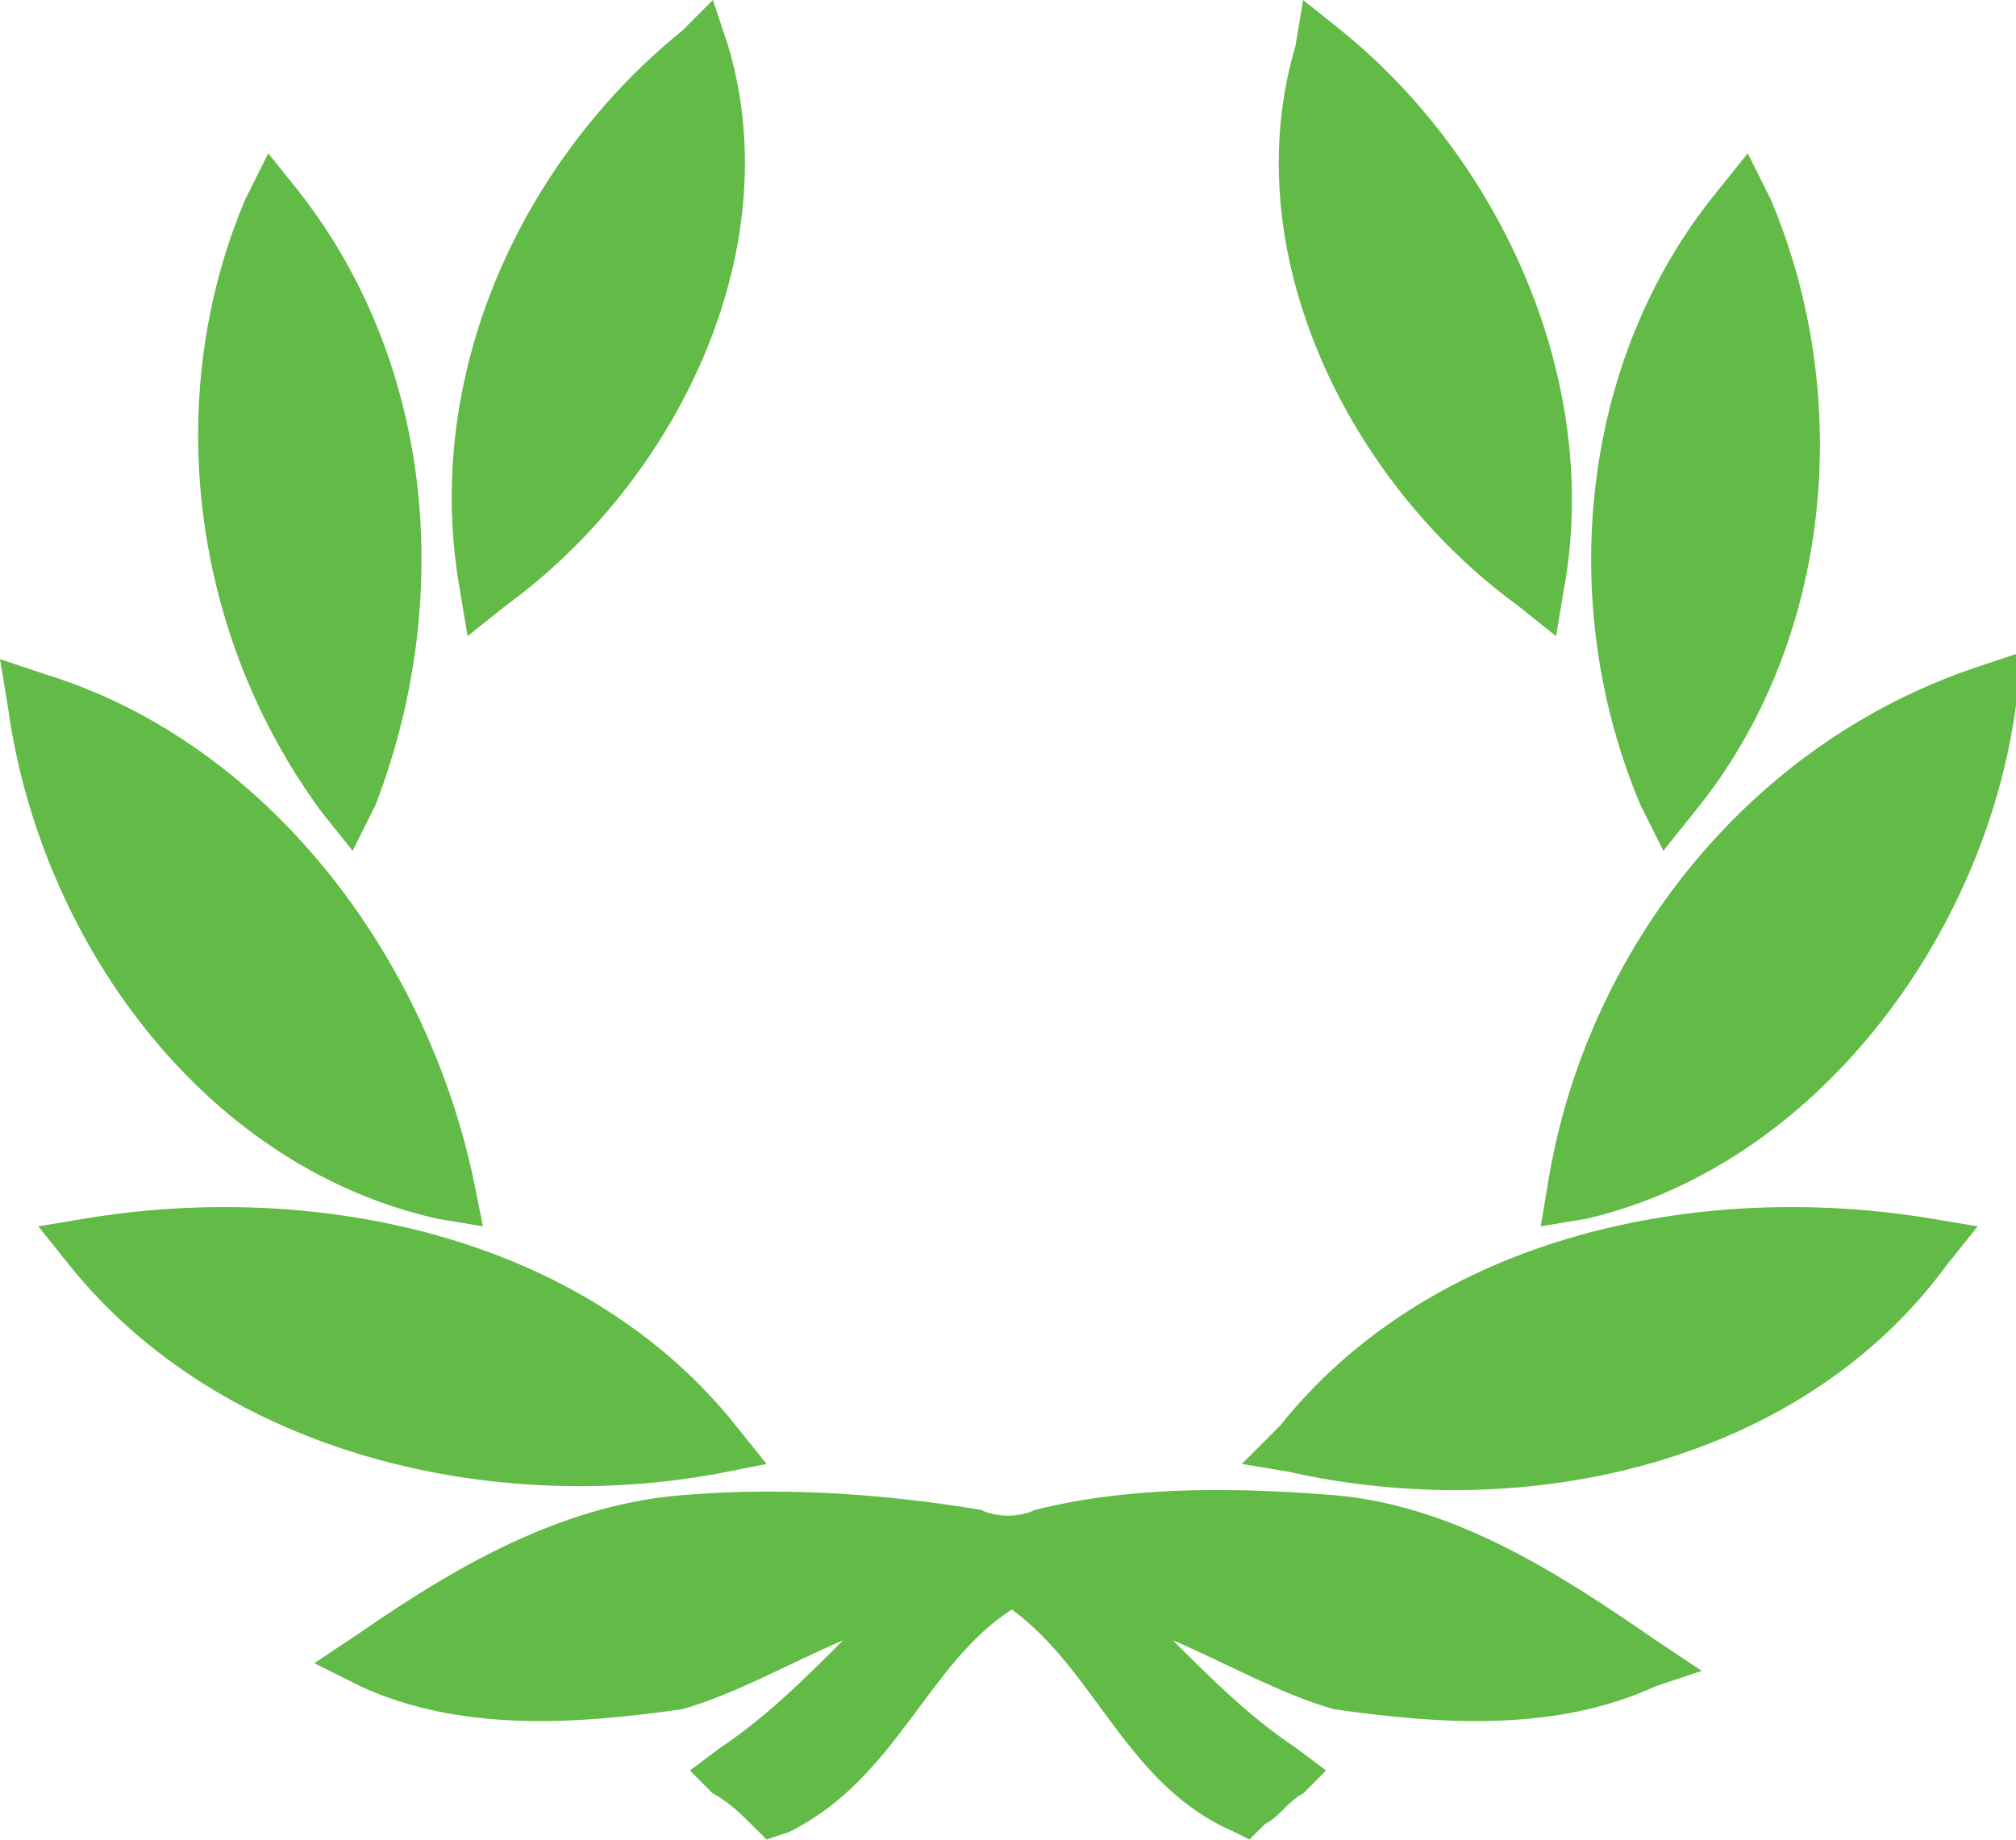
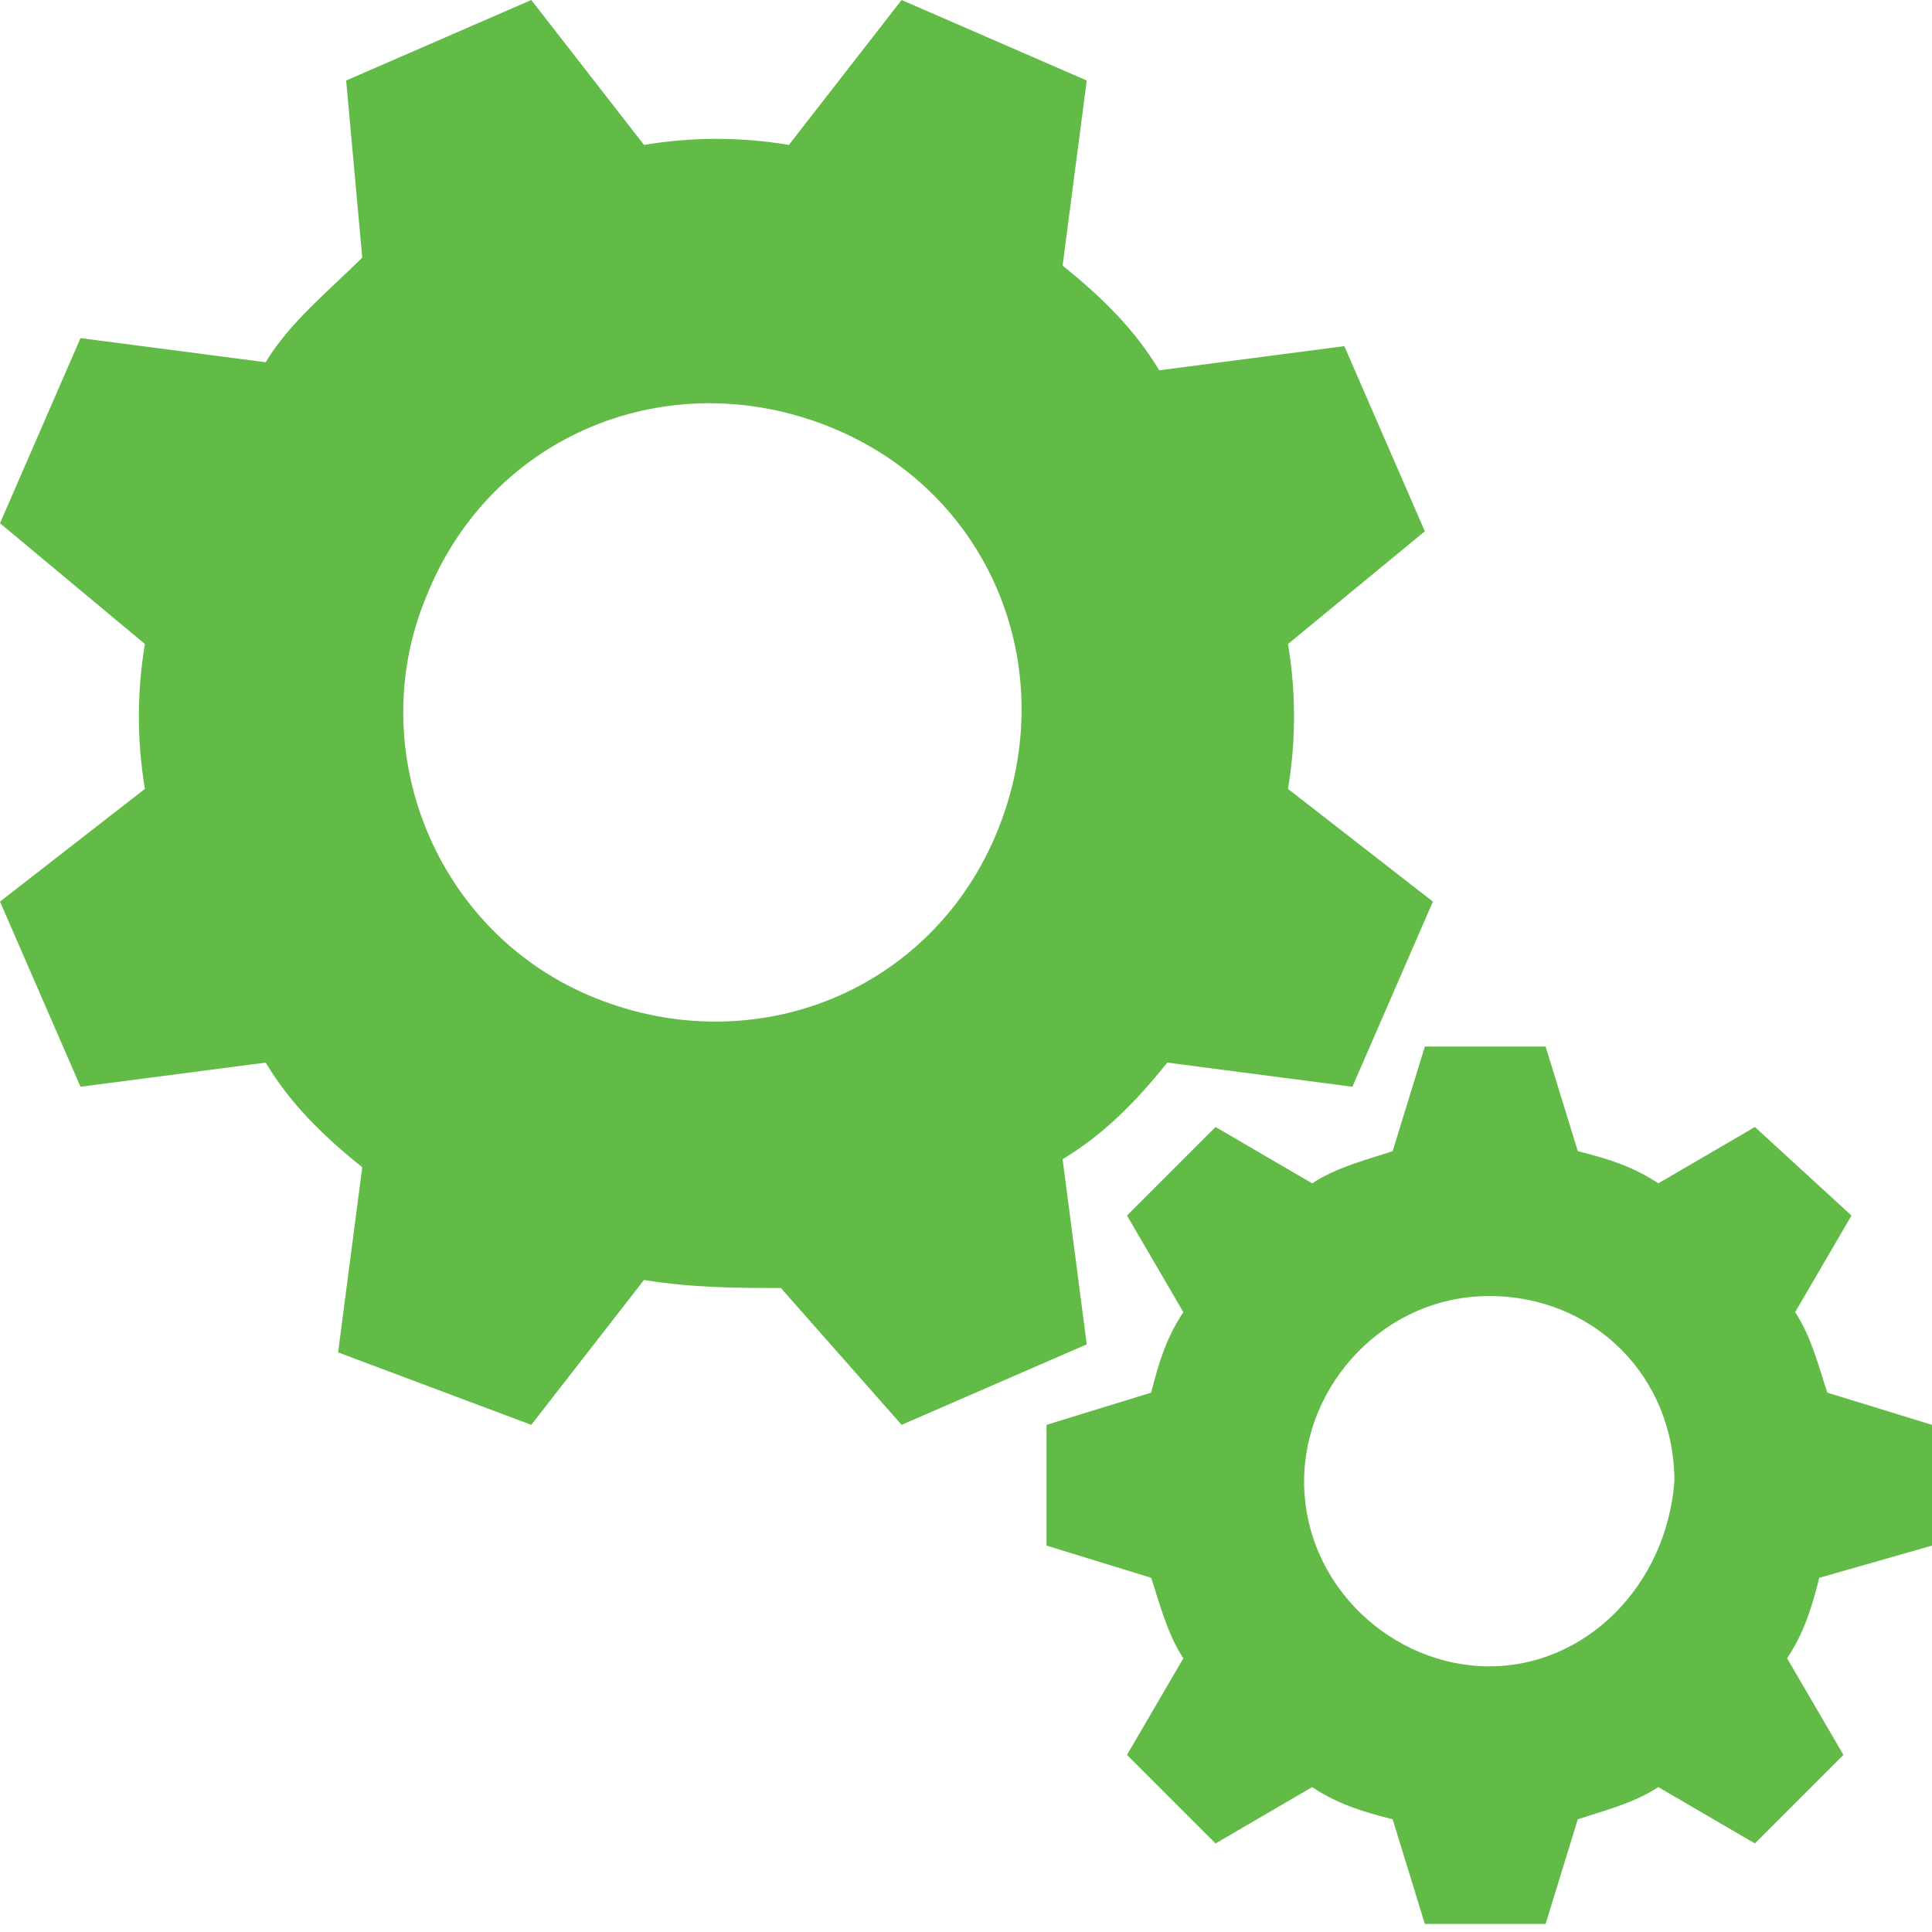
- <svg xmlns="http://www.w3.org/2000/svg" width="26.3" height="24">
+ <svg xmlns="http://www.w3.org/2000/svg" width="24" height="24">
  <g fill="#62BB46">
-     <path d="M16.7 18.6c2-2.5 5.5-3.2 8.5-2.7l.6.1-.4.5c-1.9 2.6-5.5 3.4-8.6 2.7l-.6-.1.5-.5zM17.5.4c2.1 1.7 3.4 4.6 2.9 7.3l-.1.6-.5-.4c-2.2-1.6-3.7-4.6-2.9-7.3L17 0l.5.4z" />
-     <path d="M26.3 9.2c-.4 3-2.6 6-5.6 6.7l-.6.1.1-.6c.5-3 2.6-5.7 5.6-6.7l.6-.2-.1.7zM23.1 2.6c1.1 2.6.8 5.8-1 8l-.4.5-.3-.6c-1.1-2.6-.8-5.8 1-8l.4-.5.3.6zM3.9 2.5c1.8 2.3 2 5.4 1 8l-.3.6-.4-.5c-1.7-2.3-2.1-5.4-1-8l.3-.6.4.5zM9.5 19.2c-3 .6-6.6-.2-8.6-2.7L.5 16l.6-.1c3-.5 6.5.2 8.5 2.7l.4.5-.5.1z" />
-     <path d="M9.5.6c.8 2.7-.7 5.7-2.9 7.3l-.5.4-.1-.6c-.5-2.8.8-5.6 2.9-7.3l.4-.4.2.6zM.6 8.8c2.9.9 5 3.7 5.6 6.7l.1.5-.6-.1C2.6 15.2.5 12.2.1 9.2L0 8.6l.6.2zM15.3 21.4c.5.5 1 1 1.6 1.4l.4.3-.3.3c-.2.1-.3.3-.5.4l-.2.2-.2-.1c-1.4-.6-1.8-2.1-2.9-2.9-1.1.7-1.5 2.2-2.9 2.9l-.3.1-.2-.2c-.1-.1-.3-.3-.5-.4l-.3-.3.4-.3c.6-.4 1.1-.9 1.6-1.4-.7.3-1.4.7-2.1.9-1.4.2-2.9.3-4.2-.3l-.6-.3.6-.4c1.3-.9 2.7-1.7 4.3-1.8 1.3-.1 2.6 0 3.8.2.2.1.5.1.7 0 1.2-.3 2.5-.3 3.8-.2 1.6.1 3 1 4.3 1.9l.6.4-.6.2c-1.3.6-2.8.5-4.2.3-.7-.2-1.4-.6-2.1-.9z" />
+     <path d="M4.2 16.8l.3-2.3c-.5-.4-.9-.8-1.2-1.3l-2.3.3-1-2.3 1.8-1.4c-.1-.6-.1-1.2 0-1.8L0 6.5l1-2.3 2.3.3c.3-.5.8-.9 1.2-1.3L4.3 1l2.3-1L8 1.8c.6-.1 1.2-.1 1.8 0L11.2 0l2.3 1-.3 2.3c.5.4.9.8 1.2 1.3l2.3-.3 1 2.3L16 8c.1.6.1 1.2 0 1.8l1.8 1.4-1 2.3-2.3-.3c-.4.5-.8.9-1.3 1.2l.3 2.3-2.3 1L9.7 16c-.5 0-1.1 0-1.7-.1l-1.4 1.8-2.4-.9zm3.2-4.4c2 .8 4.2-.1 5-2.1.8-2-.1-4.2-2.1-5s-4.2.1-5 2.1c-.8 1.9.1 4.2 2.1 5z" />
+     <path d="M24 19.2v-1.5l-1.3-.4c-.1-.3-.2-.7-.4-1l.7-1.2-1.2-1.1-1.2.7c-.3-.2-.6-.3-1-.4l-.4-1.3h-1.5l-.4 1.3c-.3.1-.7.2-1 .4l-1.2-.7-1.1 1.1.7 1.2c-.2.3-.3.6-.4 1l-1.3.4v1.5l1.3.4c.1.3.2.7.4 1l-.7 1.2 1.1 1.1 1.2-.7c.3.2.6.3 1 .4l.4 1.3h1.5l.4-1.3c.3-.1.7-.2 1-.4l1.2.7 1.1-1.1-.7-1.2c.2-.3.3-.6.4-1l1.4-.4zm-5.5 1.5c-1.2 0-2.3-1-2.3-2.3 0-1.2 1-2.3 2.3-2.3s2.3 1 2.3 2.3c-.1 1.3-1.1 2.3-2.3 2.3z" />
  </g>
</svg>
